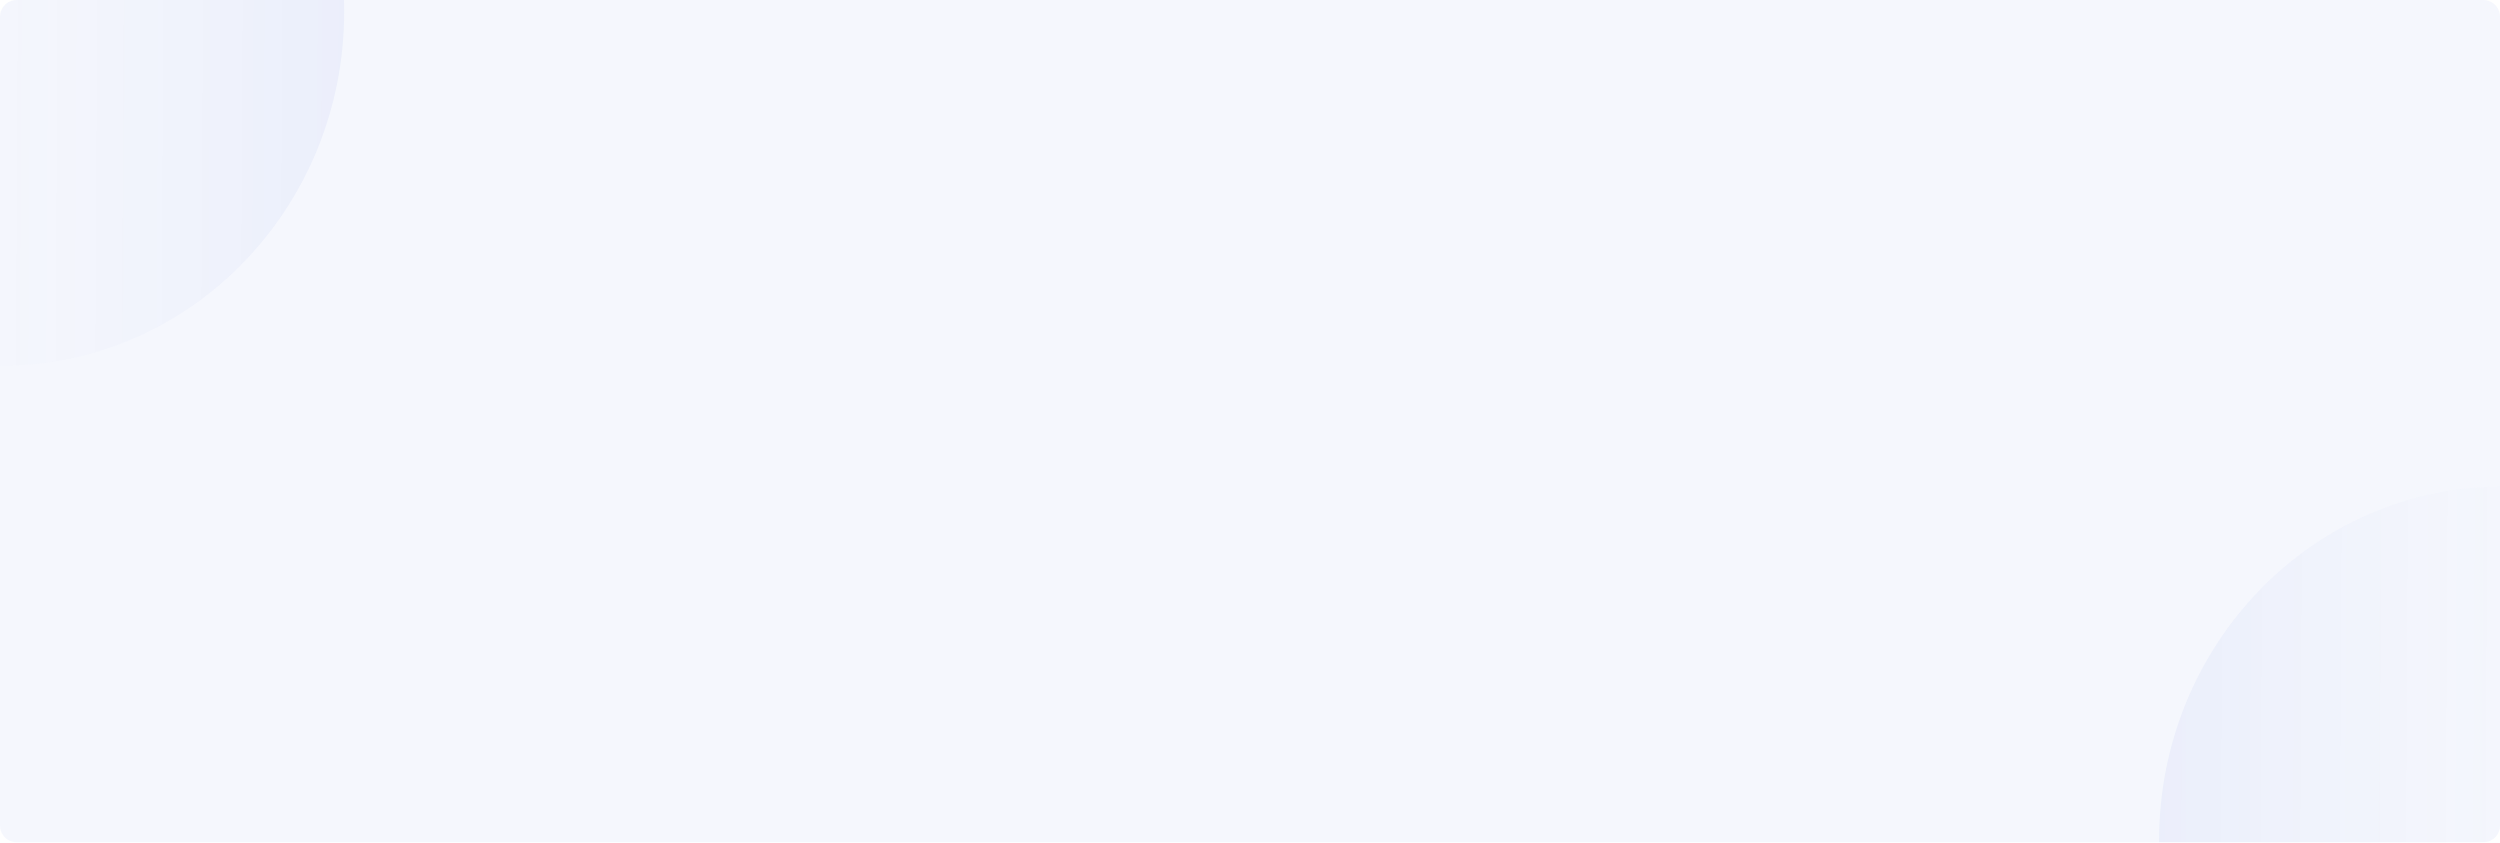
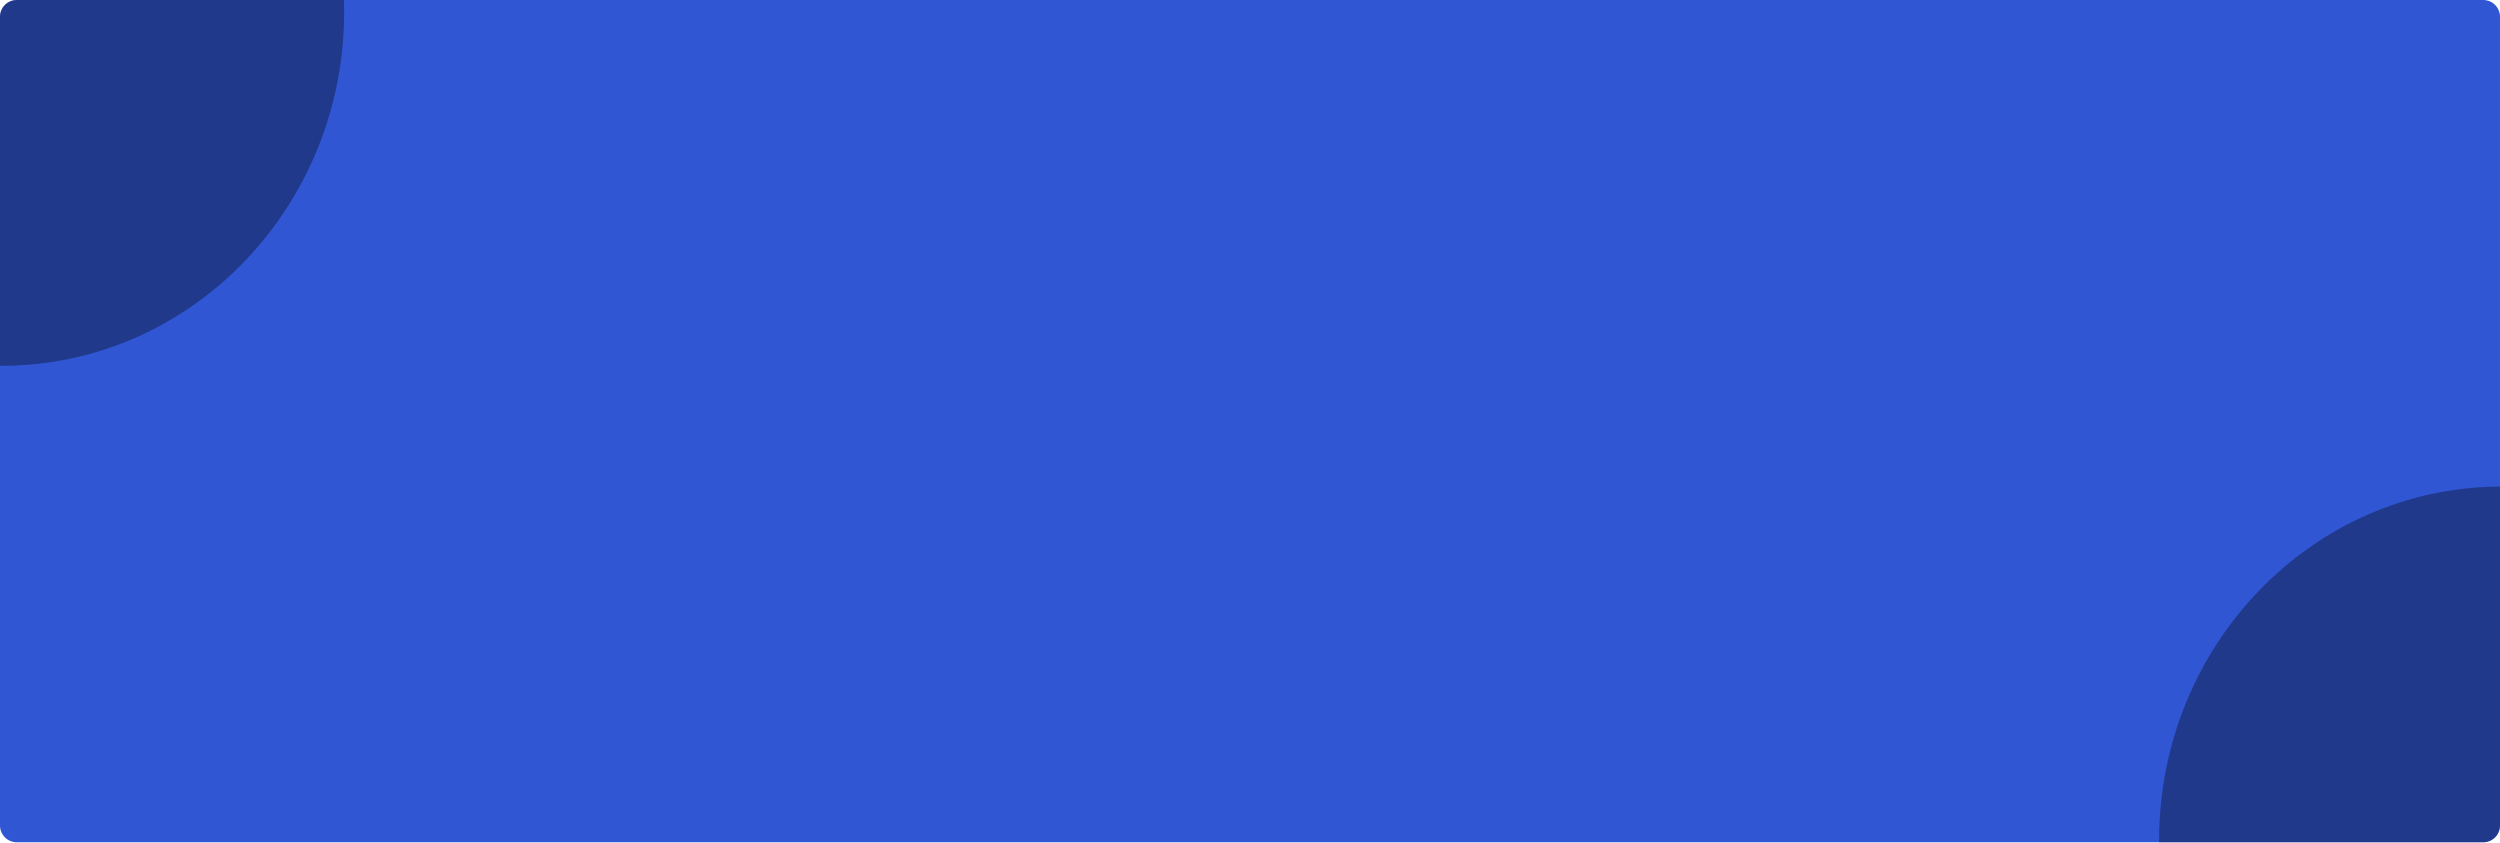
<svg xmlns="http://www.w3.org/2000/svg" xmlns:xlink="http://www.w3.org/1999/xlink" fill="none" height="251" viewBox="0 0 745 251" width="745">
  <linearGradient id="a">
-     <stop offset="0" stop-color="#3056d3" stop-opacity=".15" />
-     <stop offset="1" stop-color="#fff" stop-opacity="0" />
+     <stop offset="0" stopColor="#3056d3" stopOpacity=".15" />
+     <stop offset="1" stopColor="#fff" stopOpacity="0" />
  </linearGradient>
  <linearGradient id="b" gradientUnits="userSpaceOnUse" x1="-101.591" x2="49.162" xlink:href="#a" y1="-50.435" y2="-49.652" />
  <linearGradient id="c" gradientUnits="userSpaceOnUse" x1="643.409" x2="794.162" xlink:href="#a" y1="196.565" y2="197.348" />
  <mask id="d" height="251" maskUnits="userSpaceOnUse" width="745" x="0" y="0">
    <rect fill="#3056d3" height="251" rx="5" width="745" />
  </mask>
-   <rect fill="#3056d3" fill-opacity=".05" height="251" rx="5" width="745" />
+   <rect fill="#3056d3" fillOpacity=".05" height="251" rx="5" width="745" />
  <g mask="url(#d)">
    <ellipse cx=".484" cy="3.5" fill="url(#b)" rx="102.075" ry="105.5" transform="matrix(-1 0 0 -1 .967832 7)" />
    <ellipse cx="745.484" cy="250.5" fill="url(#c)" rx="102.075" ry="105.5" />
  </g>
</svg>
